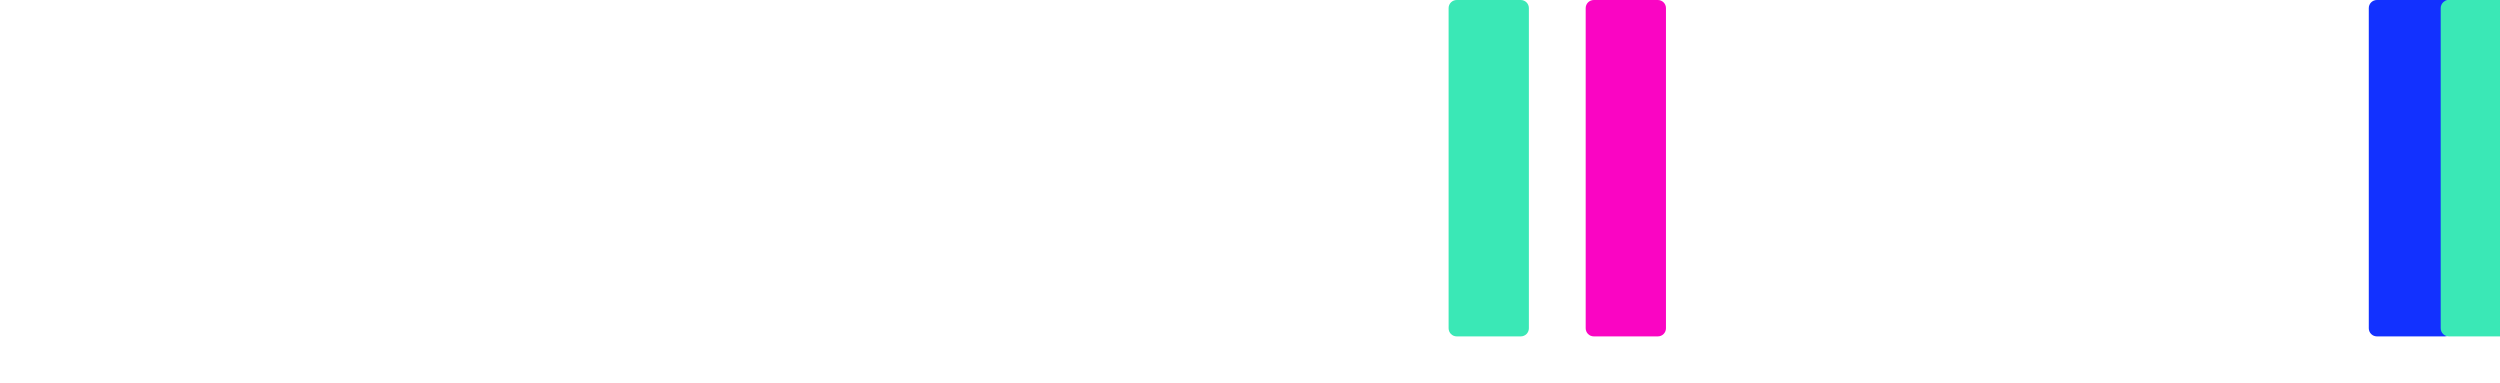
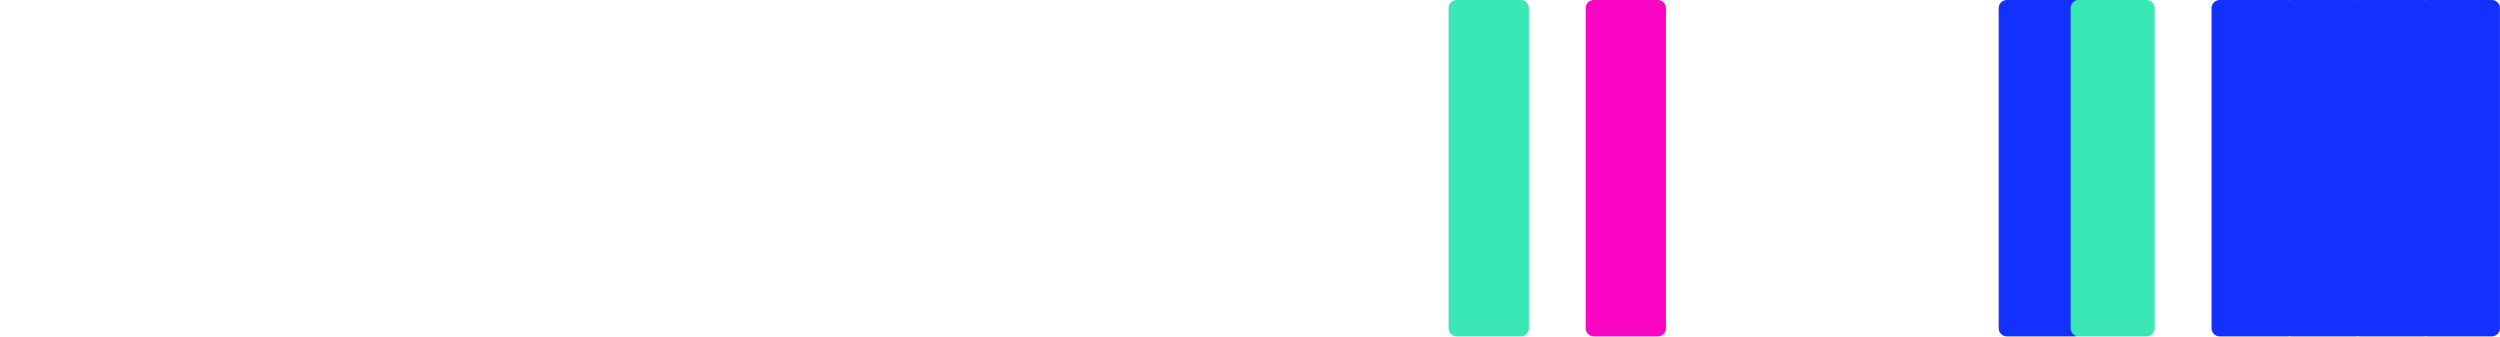
- <svg xmlns="http://www.w3.org/2000/svg" width="654" height="100" viewBox="0 0 654 100" fill="none">
+ <svg xmlns="http://www.w3.org/2000/svg" width="654" height="88" viewBox="0 0 654 88" fill="none">
  <rect x="378.955" y="88" width="88" height="21" rx="2.123" transform="rotate(-90 378.955 88)" fill="#3AE8B6" />
  <rect x="414.816" y="88" width="88" height="21" rx="2.123" transform="rotate(-90 414.816 88)" fill="#FA05C3" />
-   <rect x="619.674" y="88" width="88" height="22" rx="2.123" transform="rotate(-90 619.674 88)" fill="#1231FF" />
-   <rect x="638.49" y="88" width="88" height="22" rx="2.123" transform="rotate(-90 638.49 88)" fill="#3AE8B6" />
+   <rect x="522.859" y="88" width="88" height="22" rx="2.123" transform="rotate(-90 522.859 88)" fill="#1231FF" />
+   <rect x="541.674" y="88" width="88" height="22" rx="2.123" transform="rotate(-90 541.674 88)" fill="#3AE8B6" />
+   <rect x="578.535" y="88" width="88" height="22" rx="2.123" transform="rotate(-90 578.535 88)" fill="#1231FF" />
+   <rect x="597.351" y="88" width="88" height="21" rx="2.123" transform="rotate(-90 597.351 88)" fill="#1231FF" />
+   <rect x="615.166" y="88" width="88" height="21" rx="2.123" transform="rotate(-90 615.166 88)" fill="#1231FF" />
+   <rect x="632.982" y="88" width="88" height="21" rx="2.123" transform="rotate(-90 632.982 88)" fill="#1231FF" />
</svg>
